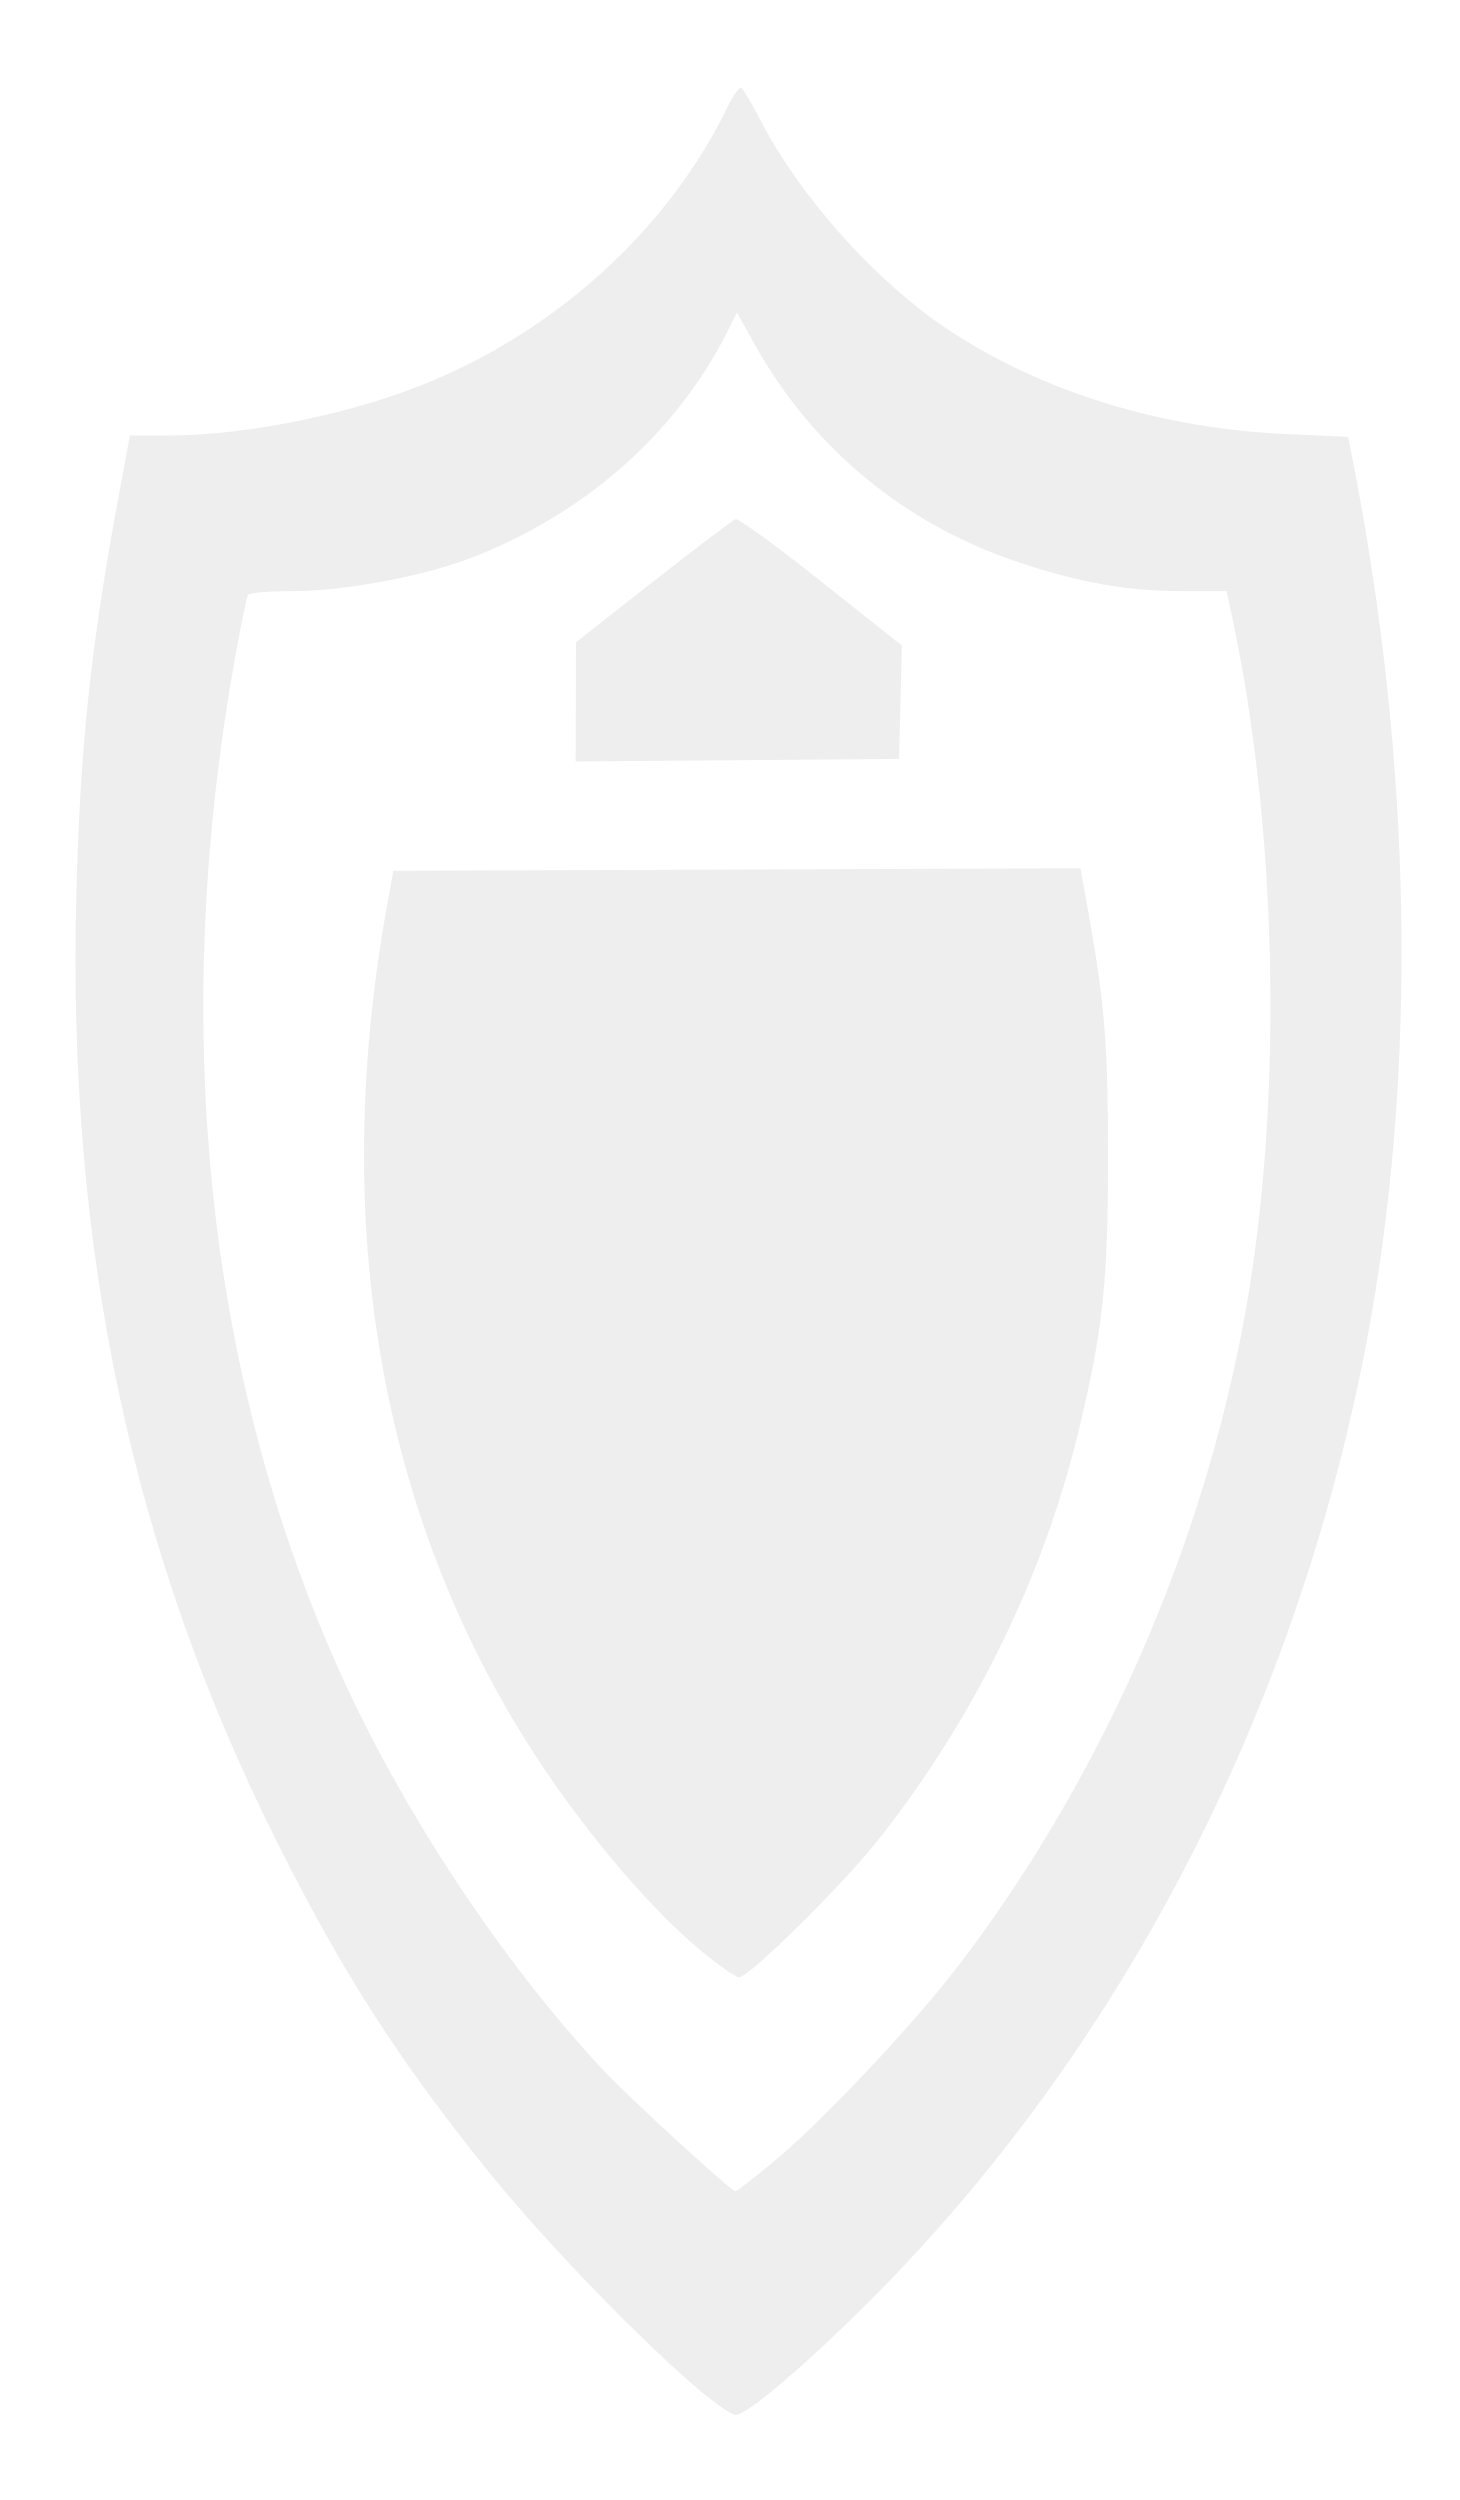
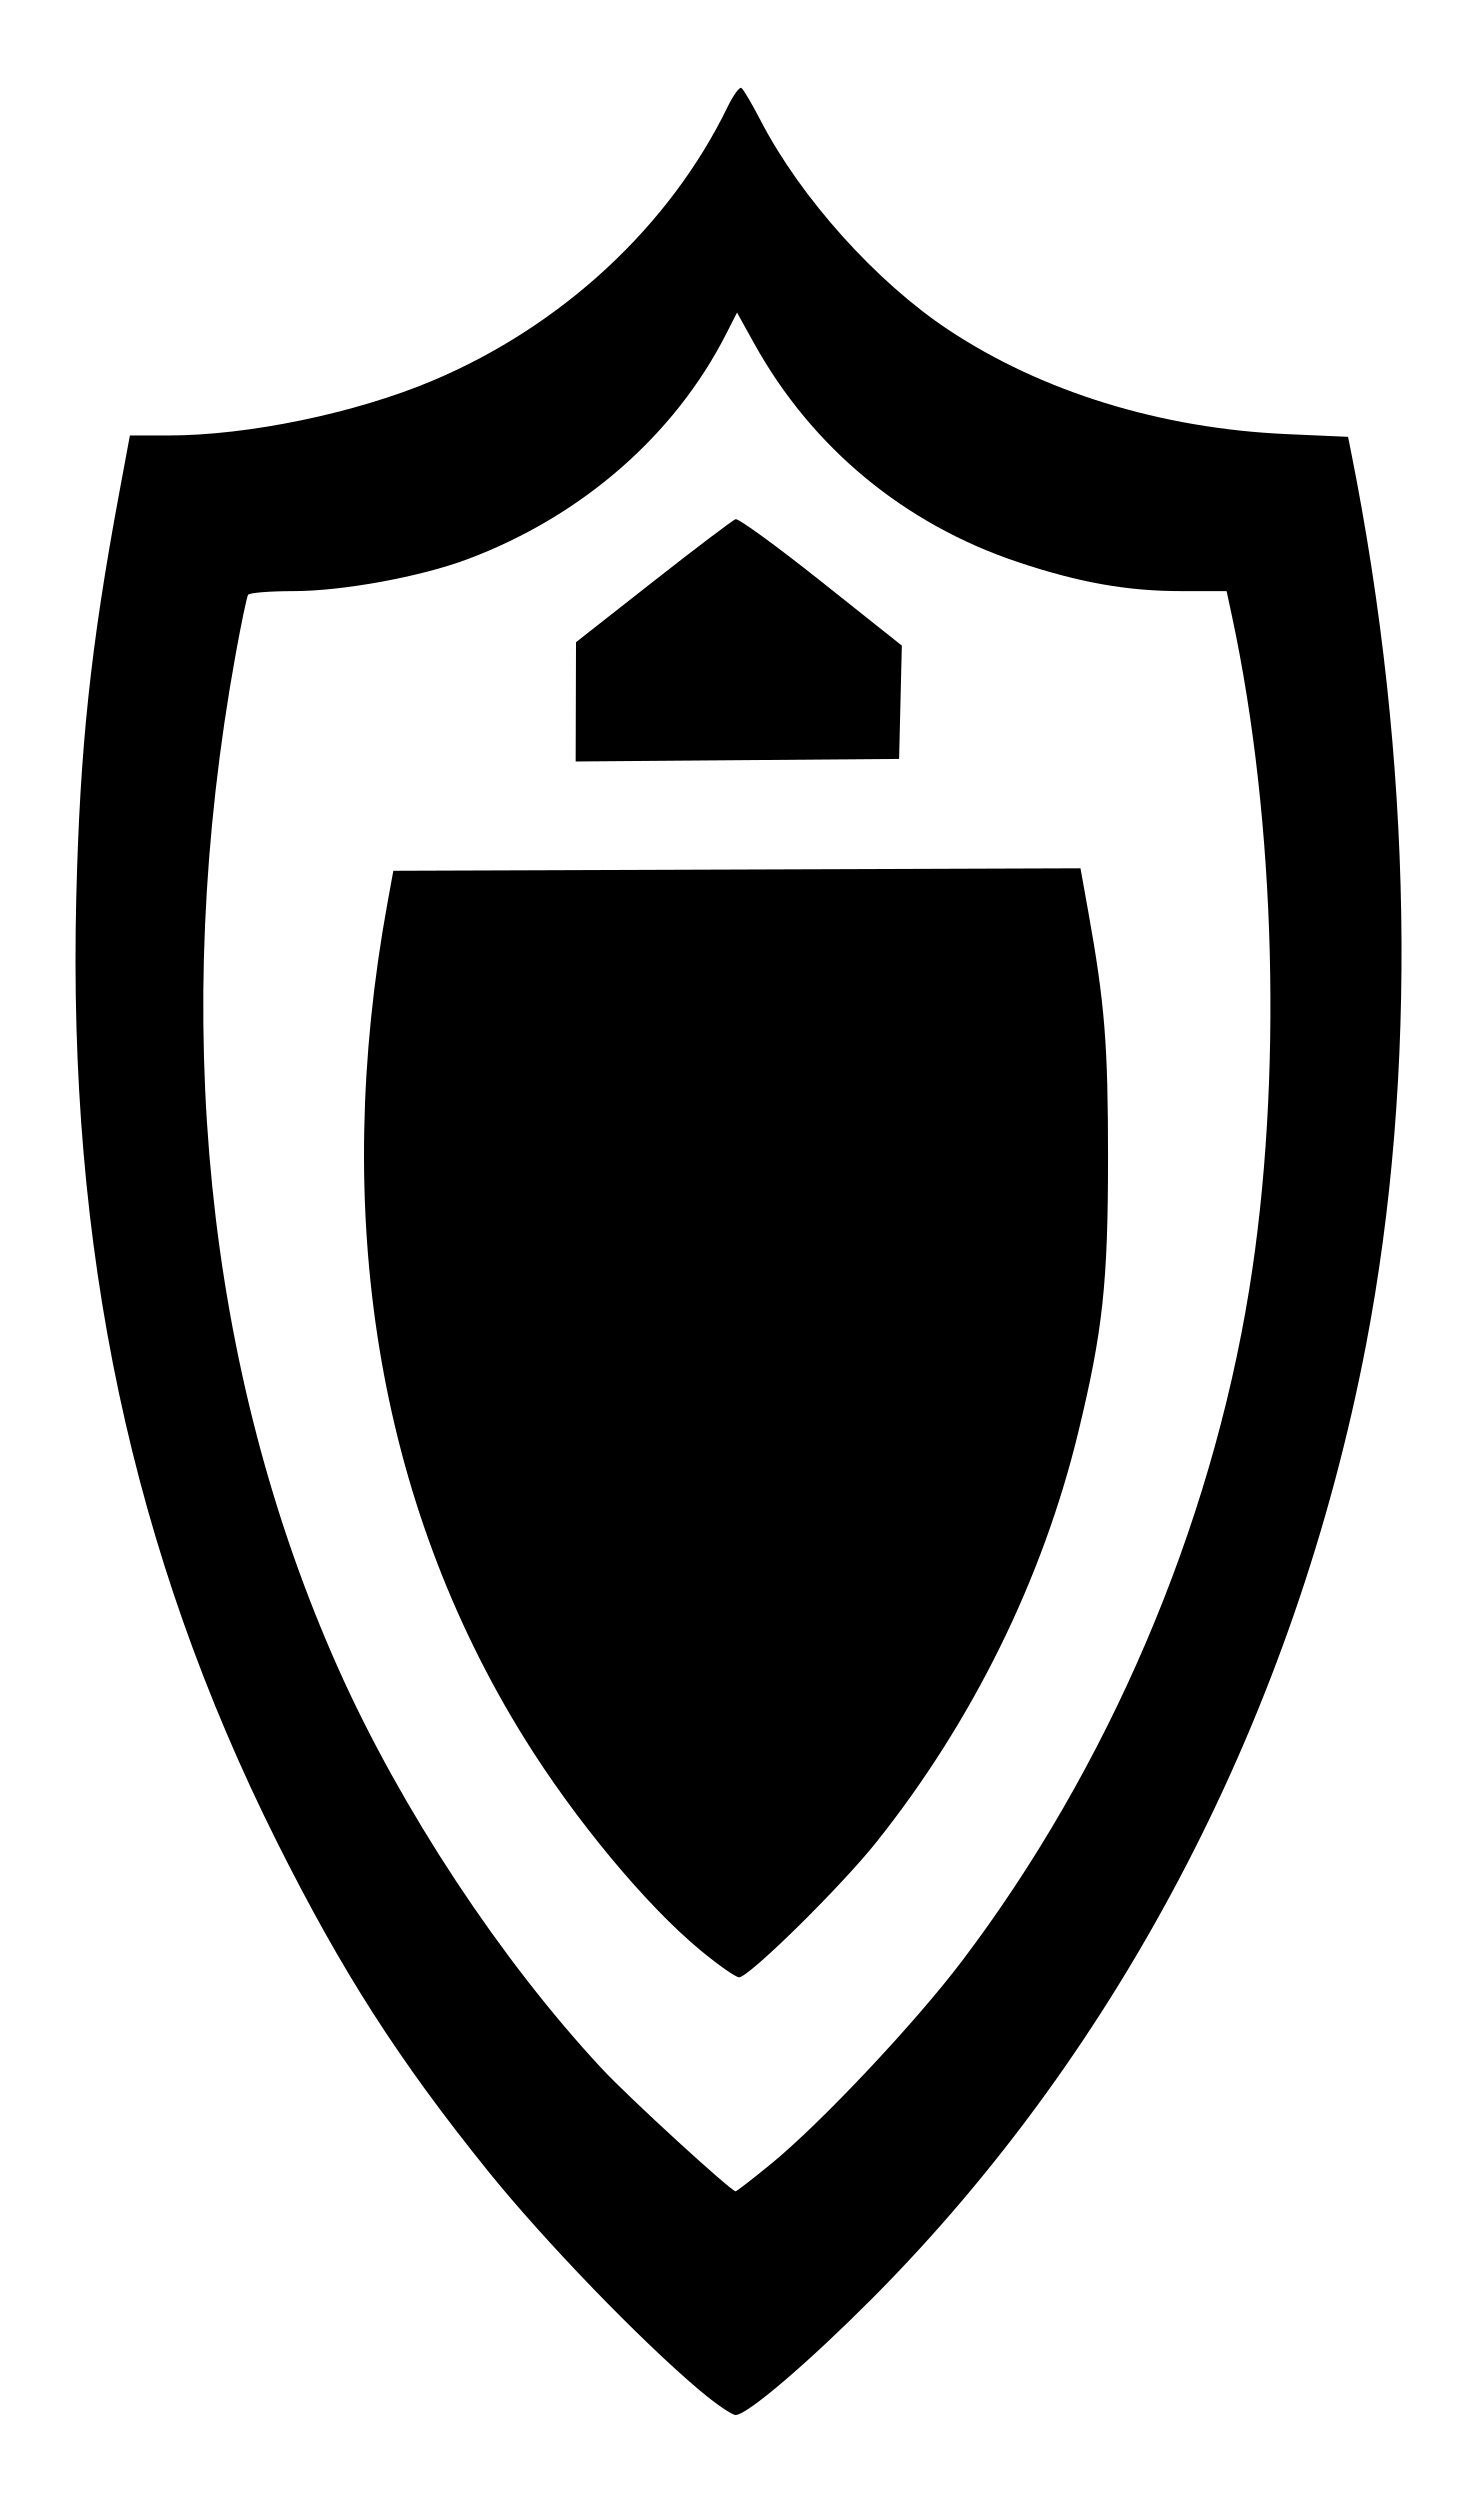
<svg xmlns="http://www.w3.org/2000/svg" version="1.1" id="svg51" width="400" height="685.333" viewBox="0 0 400 685.333">
  <defs id="defs55" />
-   <path style="fill:#eeeeee;stroke-width:1.333" d="M 191.808,655.283 C 175.608,641.637 149.109,614.181 133.775,595.153 109.23,564.696 93.764,540.574 75.892,504.869 36.138,425.449 18.542,342.619 20.909,246.045 c 1.009,-41.157 3.924,-68.634 11.762,-110.843 l 2.938,-15.824 h 10.595 c 21.826,0 51.294,-6.121 72.432,-15.046 35.469,-14.976 64.945,-42.344 80.838,-75.056 1.541,-3.171 3.234,-5.499 3.762,-5.172 0.528,0.327 2.903,4.347 5.278,8.934 10.967,21.188 31.696,44.28 51.55,57.426 25.614,16.96 58.224,27.008 92.614,28.537 l 16.871,0.75 0.809,4.046 c 16.947,84.734 18.38,170.72 4.086,245.065 -19.312,100.439 -66.903,192.37 -135.105,260.982 -17.727,17.834 -34.554,32.209 -37.679,32.189 -1.019,-0.007 -5.453,-3.044 -9.853,-6.751 z m 19.553,-62.084 c 13.623,-11.146 39.479,-38.609 52.317,-55.57 40.156,-53.052 68.203,-118.635 78.796,-184.25 9.18,-56.859 7.346,-128.072 -4.75,-184.472 l -1.472,-6.862 h -12.439 c -14.84,0 -28.008,-2.345 -44.851,-7.988 -31.12,-10.426 -56.436,-31.422 -72.215,-59.89 l -4.702,-8.484 -2.974,5.848 c -14.134,27.793 -39.574,49.971 -70.797,61.721 -12.92,4.862 -34.321,8.794 -47.867,8.794 -6.477,0 -12.06,0.457 -12.405,1.015 -0.345,0.559 -1.878,7.909 -3.406,16.333 -18.126,99.929 -8.35,196.367 28.194,278.113 17.171,38.411 44.452,79.802 72.283,109.668 7.317,7.852 35.336,33.537 36.584,33.537 0.285,0 4.651,-3.381 9.702,-7.513 z M 192.15,534.751 C 177.127,522.359 157.51,498.73 143.575,476.239 103.434,411.457 90.627,332.934 106.246,247.379 l 1.582,-8.667 94.183,-0.342 94.183,-0.342 2.096,11.676 c 4.568,25.453 5.459,36.501 5.458,67.676 -10e-4,34.307 -1.429,47.479 -8.153,75.226 -9.758,40.267 -28.949,79.241 -55.318,112.344 -9.802,12.305 -34.979,37.097 -37.673,37.097 -0.885,0 -5.589,-3.282 -10.453,-7.294 z m -34.296,-342.355 0.047,-16.351 21.179,-16.631 c 11.649,-9.147 21.808,-16.84 22.576,-17.096 0.768,-0.256 11.335,7.438 23.482,17.098 l 22.085,17.564 -0.374,15.533 -0.375,15.533 -44.333,0.351 -44.333,0.351 0.047,-16.351 z" id="path61" />
+   <path style="fill:#000000;stroke-width:1.333" d="M 191.808,655.283 C 175.608,641.637 149.109,614.181 133.775,595.153 109.23,564.696 93.764,540.574 75.892,504.869 36.138,425.449 18.542,342.619 20.909,246.045 c 1.009,-41.157 3.924,-68.634 11.762,-110.843 l 2.938,-15.824 h 10.595 c 21.826,0 51.294,-6.121 72.432,-15.046 35.469,-14.976 64.945,-42.344 80.838,-75.056 1.541,-3.171 3.234,-5.499 3.762,-5.172 0.528,0.327 2.903,4.347 5.278,8.934 10.967,21.188 31.696,44.28 51.55,57.426 25.614,16.96 58.224,27.008 92.614,28.537 l 16.871,0.75 0.809,4.046 c 16.947,84.734 18.38,170.72 4.086,245.065 -19.312,100.439 -66.903,192.37 -135.105,260.982 -17.727,17.834 -34.554,32.209 -37.679,32.189 -1.019,-0.007 -5.453,-3.044 -9.853,-6.751 z m 19.553,-62.084 c 13.623,-11.146 39.479,-38.609 52.317,-55.57 40.156,-53.052 68.203,-118.635 78.796,-184.25 9.18,-56.859 7.346,-128.072 -4.75,-184.472 l -1.472,-6.862 h -12.439 c -14.84,0 -28.008,-2.345 -44.851,-7.988 -31.12,-10.426 -56.436,-31.422 -72.215,-59.89 l -4.702,-8.484 -2.974,5.848 c -14.134,27.793 -39.574,49.971 -70.797,61.721 -12.92,4.862 -34.321,8.794 -47.867,8.794 -6.477,0 -12.06,0.457 -12.405,1.015 -0.345,0.559 -1.878,7.909 -3.406,16.333 -18.126,99.929 -8.35,196.367 28.194,278.113 17.171,38.411 44.452,79.802 72.283,109.668 7.317,7.852 35.336,33.537 36.584,33.537 0.285,0 4.651,-3.381 9.702,-7.513 z M 192.15,534.751 C 177.127,522.359 157.51,498.73 143.575,476.239 103.434,411.457 90.627,332.934 106.246,247.379 l 1.582,-8.667 94.183,-0.342 94.183,-0.342 2.096,11.676 c 4.568,25.453 5.459,36.501 5.458,67.676 -10e-4,34.307 -1.429,47.479 -8.153,75.226 -9.758,40.267 -28.949,79.241 -55.318,112.344 -9.802,12.305 -34.979,37.097 -37.673,37.097 -0.885,0 -5.589,-3.282 -10.453,-7.294 z m -34.296,-342.355 0.047,-16.351 21.179,-16.631 c 11.649,-9.147 21.808,-16.84 22.576,-17.096 0.768,-0.256 11.335,7.438 23.482,17.098 l 22.085,17.564 -0.374,15.533 -0.375,15.533 -44.333,0.351 -44.333,0.351 0.047,-16.351 z" id="path61" />
</svg>
